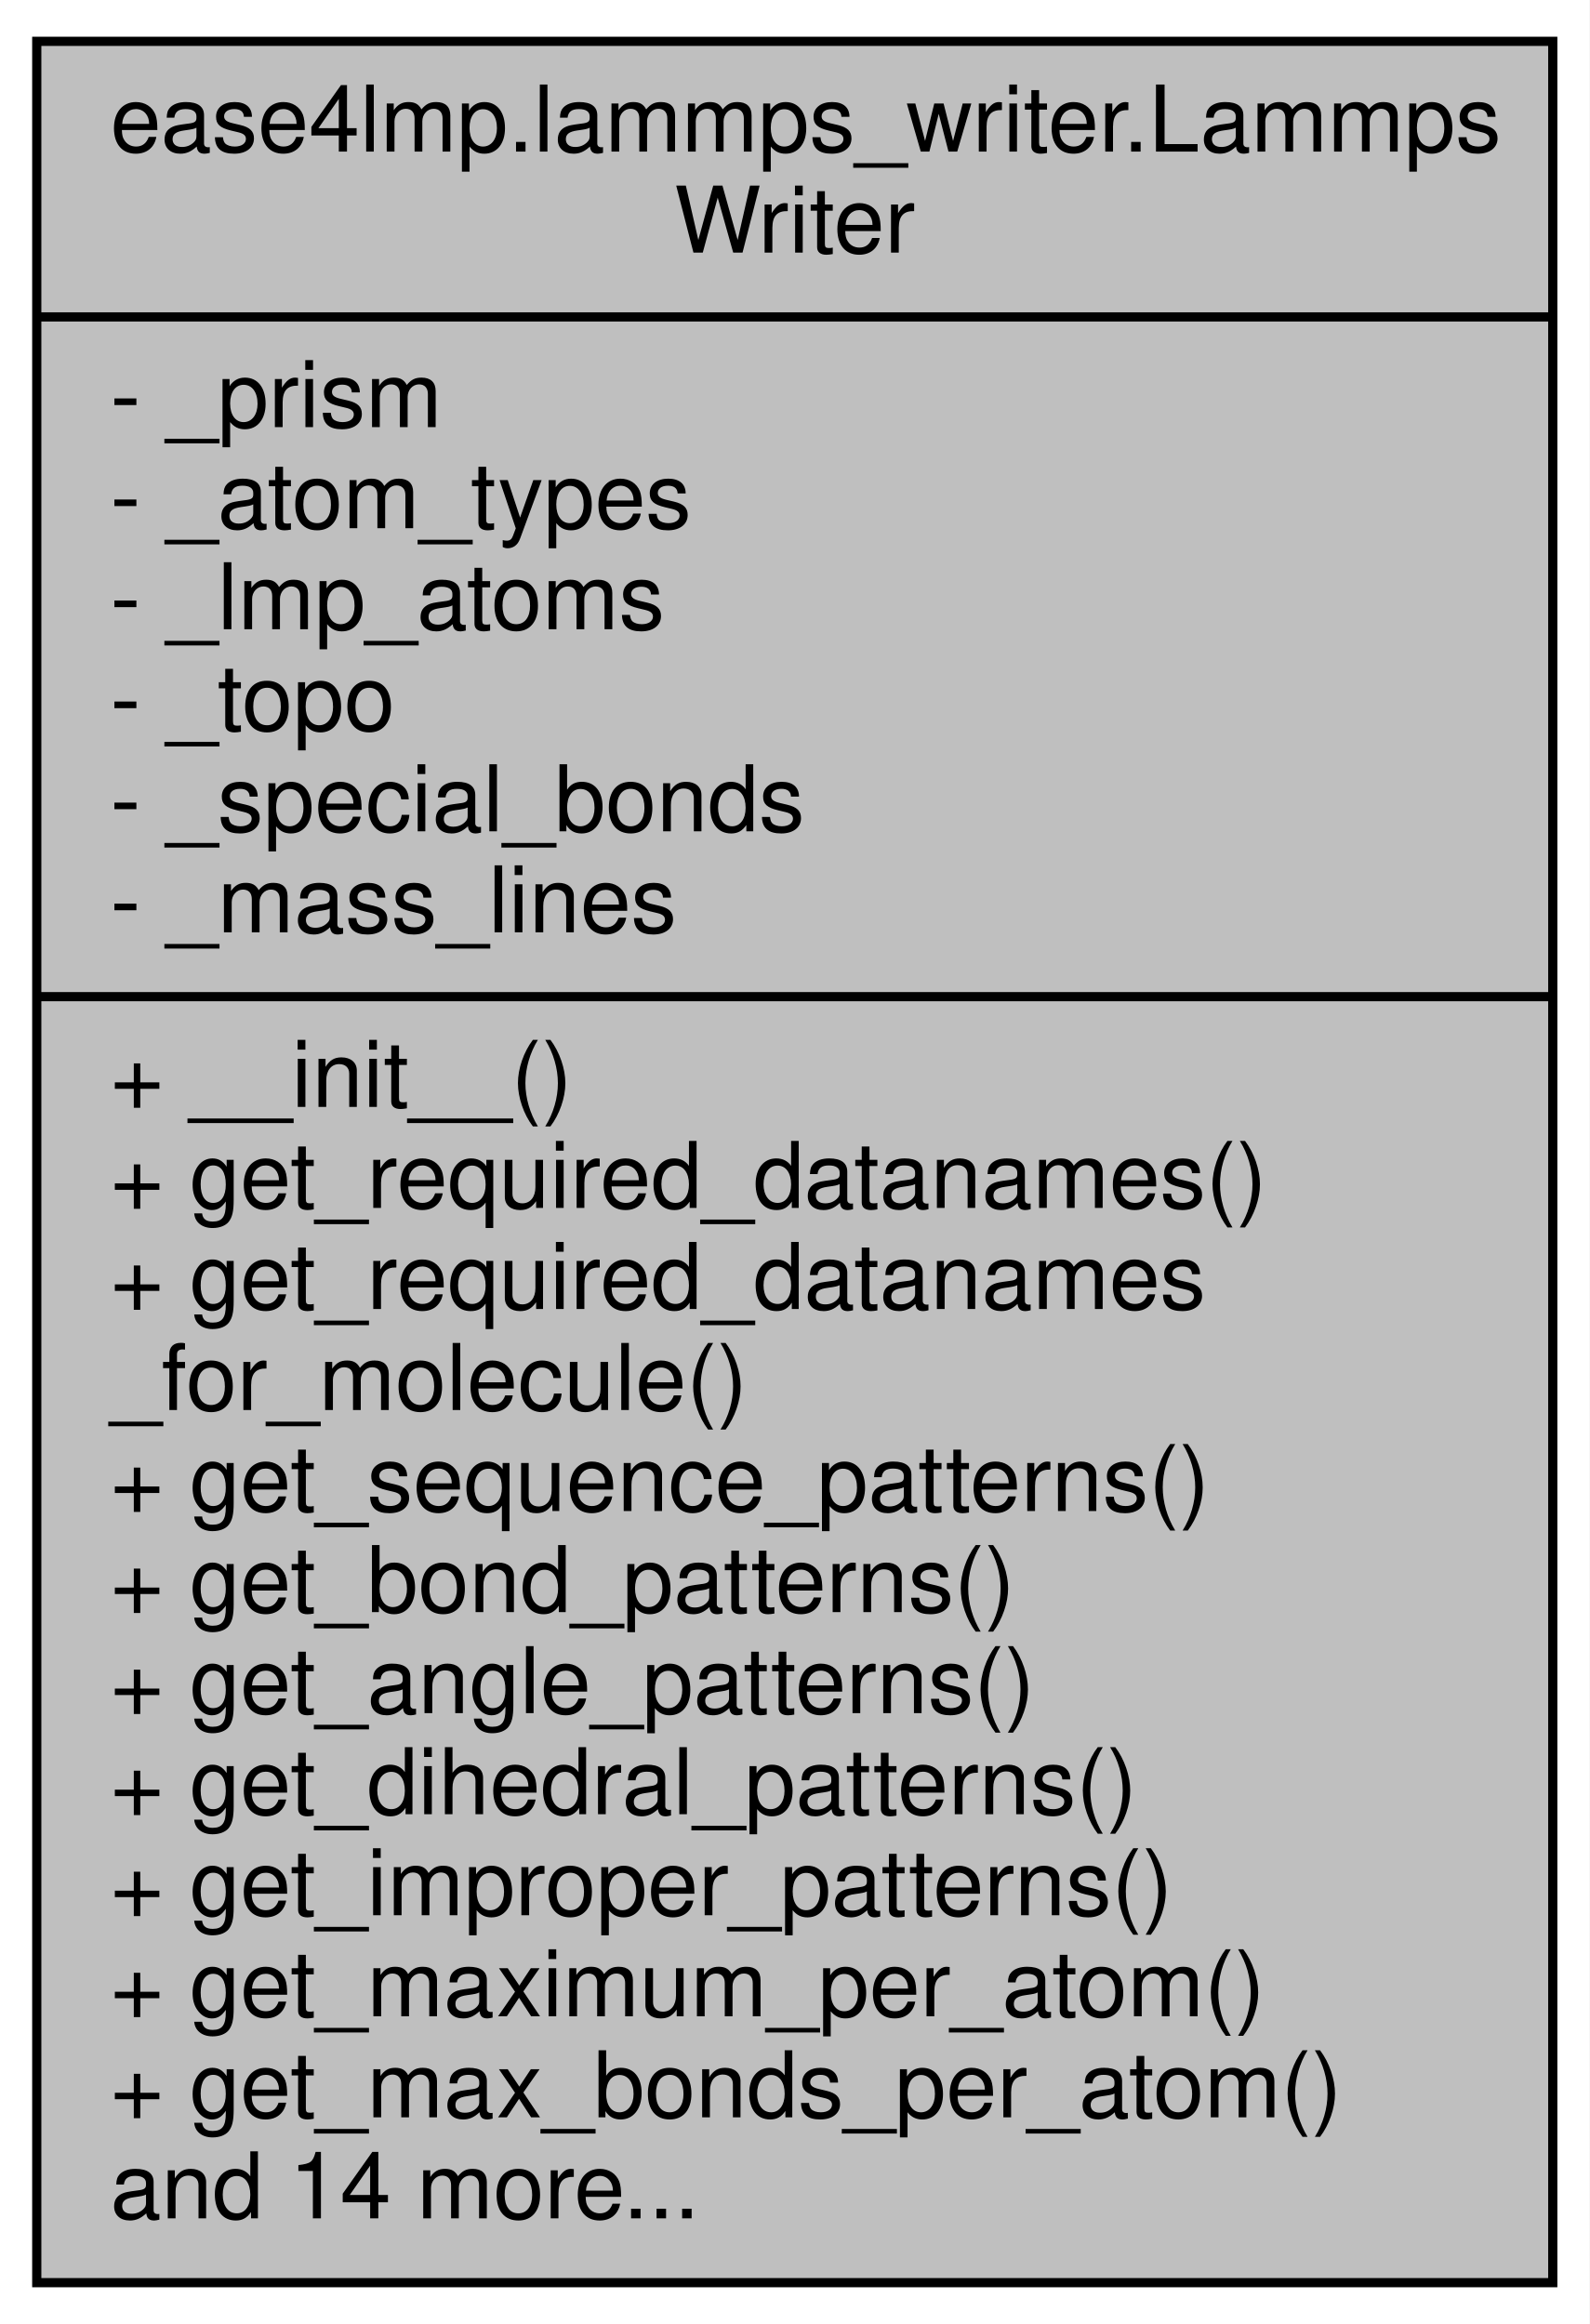
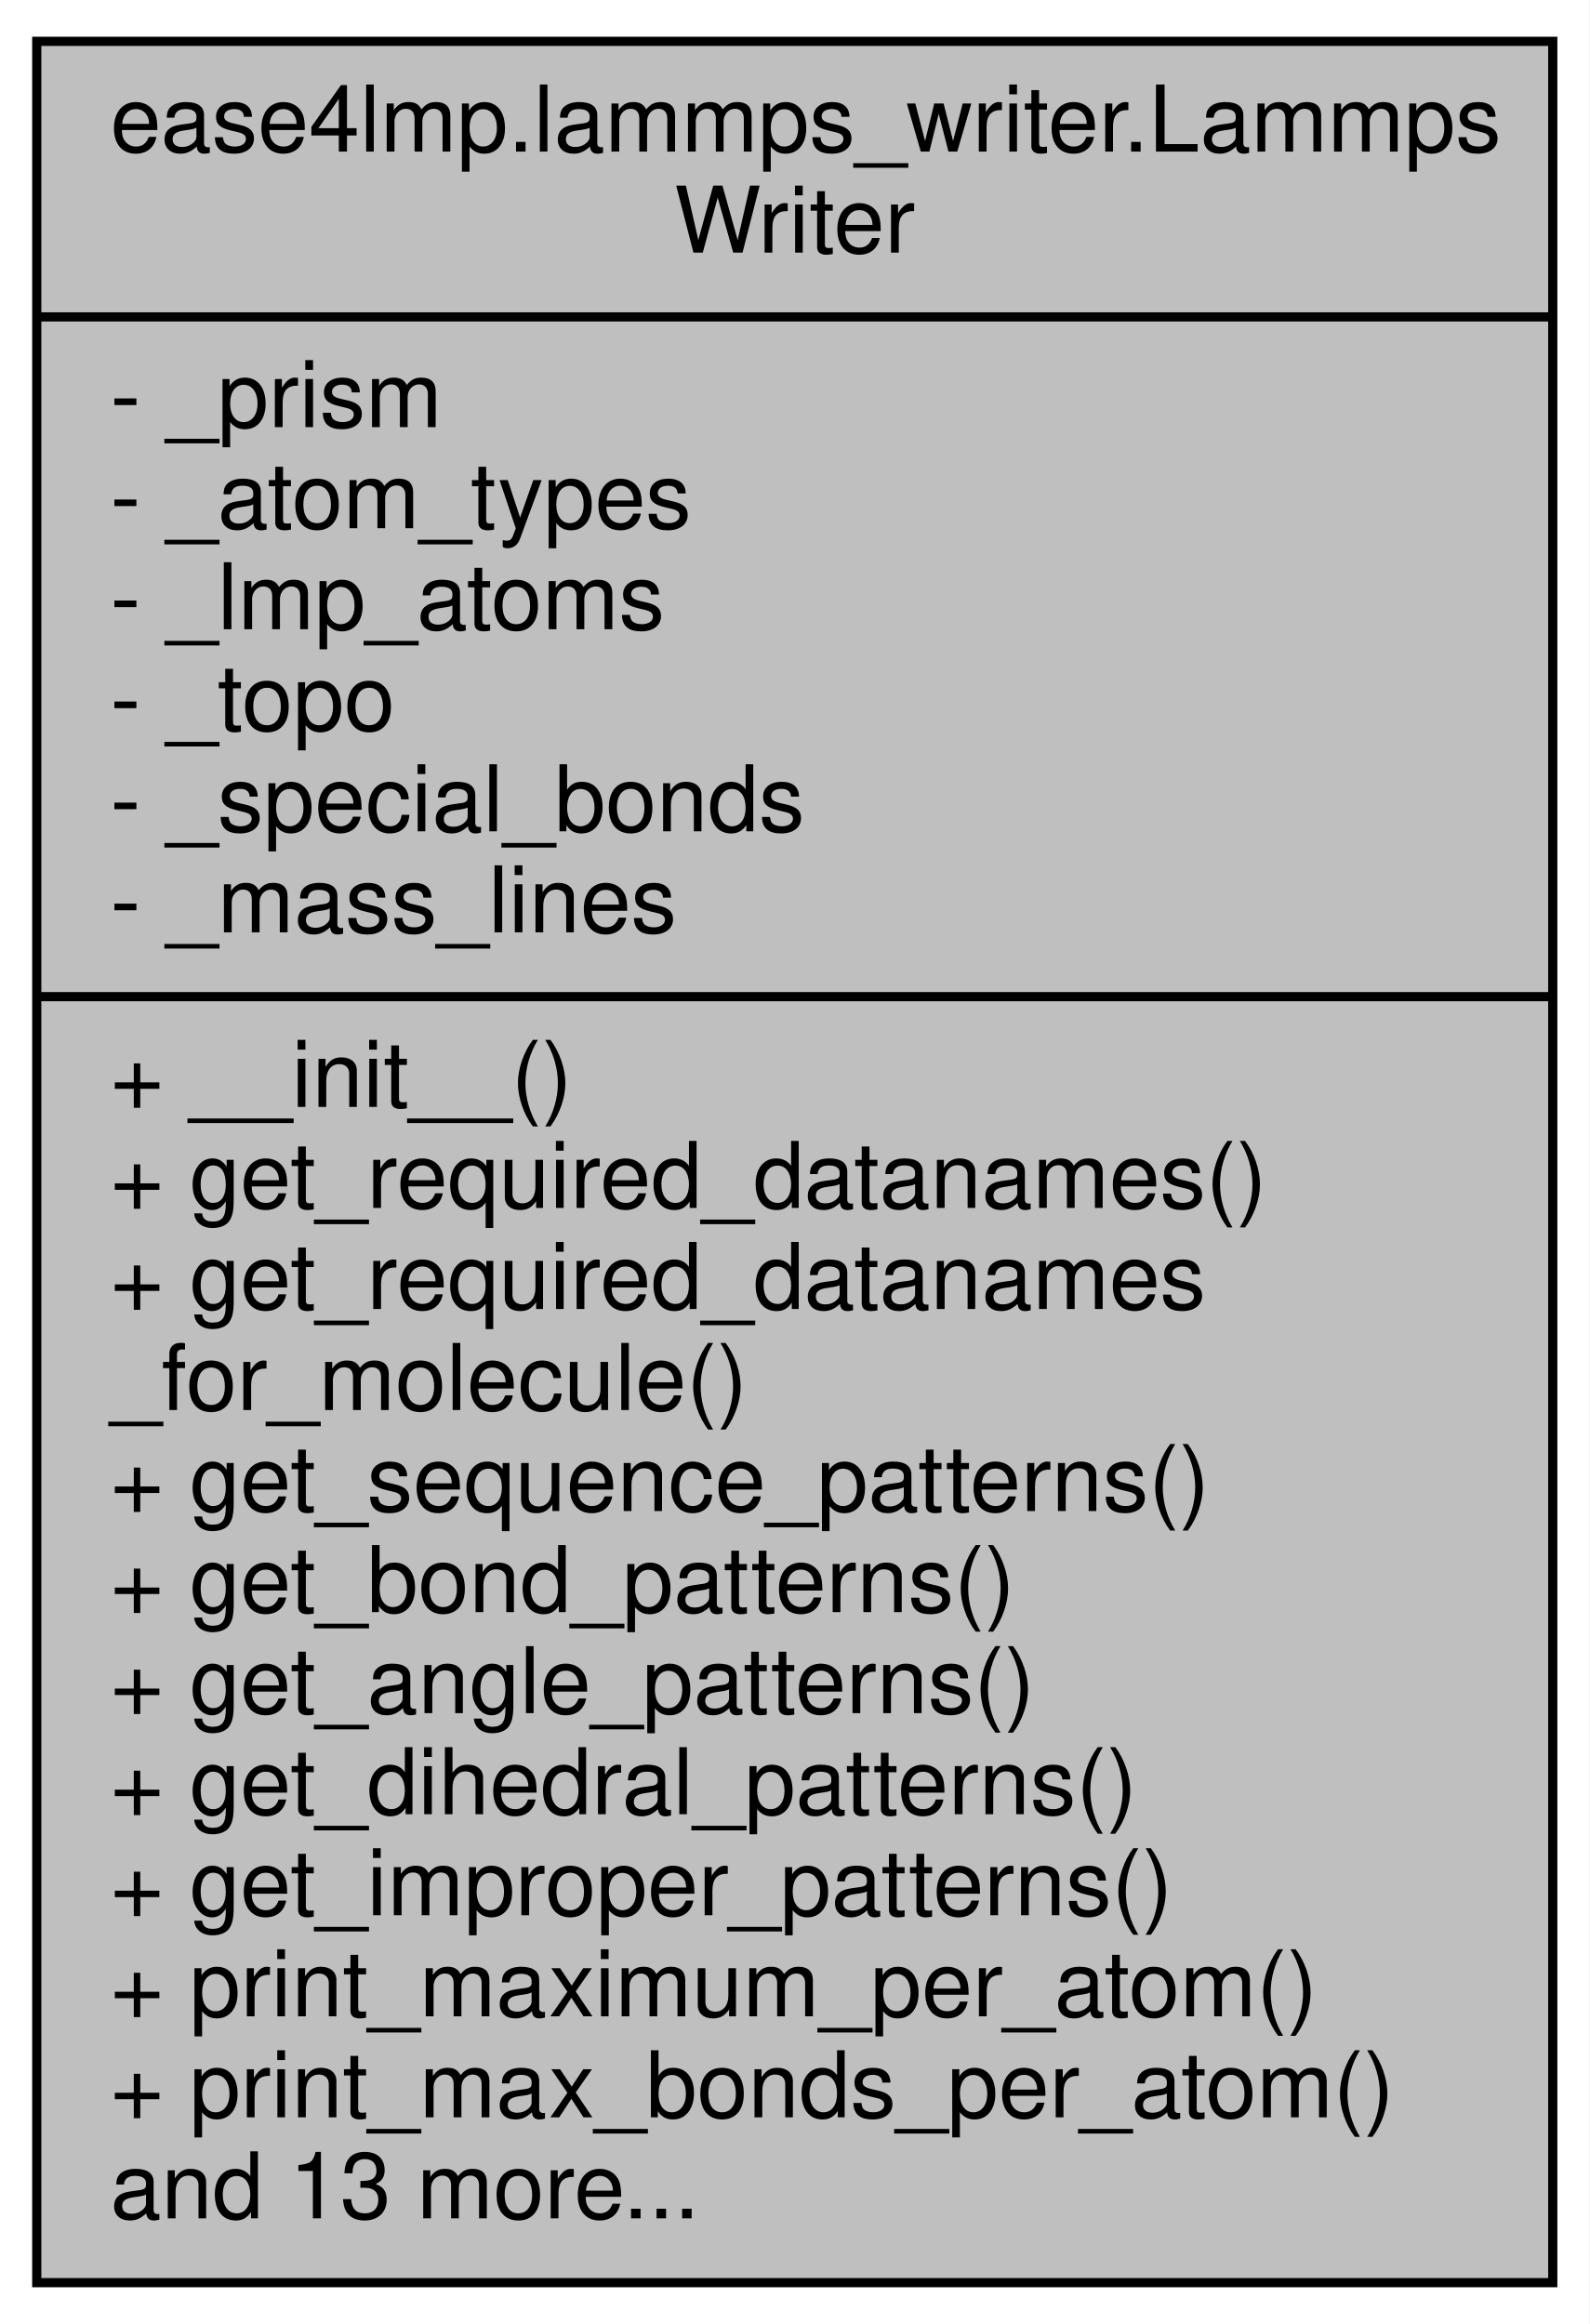
<svg xmlns="http://www.w3.org/2000/svg" width="173pt" height="253pt" viewBox="0.00 0.00 173.00 253.00">
  <g id="graph0" class="graph" transform="scale(1 1) rotate(0) translate(4 249)">
    <polygon fill="#ffffff" stroke="transparent" points="-4,4 -4,-249 169,-249 169,4 -4,4" />
    <g id="node1" class="node">
      <polygon fill="#bfbfbf" stroke="#000000" points="0,-.5 0,-244.5 165,-244.5 165,-.5 0,-.5" />
      <text text-anchor="start" x="8" y="-232.5" font-family="Helvetica,sans-Serif" font-size="10.00" fill="#000000">ease4lmp.lammps_writer.Lammps</text>
      <text text-anchor="middle" x="82.5" y="-221.5" font-family="Helvetica,sans-Serif" font-size="10.00" fill="#000000">Writer</text>
      <polyline fill="none" stroke="#000000" points="0,-214.5 165,-214.5 " />
      <text text-anchor="start" x="8" y="-202.5" font-family="Helvetica,sans-Serif" font-size="10.00" fill="#000000">- _prism</text>
      <text text-anchor="start" x="8" y="-191.5" font-family="Helvetica,sans-Serif" font-size="10.00" fill="#000000">- _atom_types</text>
      <text text-anchor="start" x="8" y="-180.5" font-family="Helvetica,sans-Serif" font-size="10.00" fill="#000000">- _lmp_atoms</text>
      <text text-anchor="start" x="8" y="-169.5" font-family="Helvetica,sans-Serif" font-size="10.00" fill="#000000">- _topo</text>
      <text text-anchor="start" x="8" y="-158.5" font-family="Helvetica,sans-Serif" font-size="10.00" fill="#000000">- _special_bonds</text>
      <text text-anchor="start" x="8" y="-147.5" font-family="Helvetica,sans-Serif" font-size="10.00" fill="#000000">- _mass_lines</text>
      <polyline fill="none" stroke="#000000" points="0,-140.5 165,-140.5 " />
      <text text-anchor="start" x="8" y="-128.5" font-family="Helvetica,sans-Serif" font-size="10.00" fill="#000000">+ __init__()</text>
      <text text-anchor="start" x="8" y="-117.5" font-family="Helvetica,sans-Serif" font-size="10.00" fill="#000000">+ get_required_datanames()</text>
      <text text-anchor="start" x="8" y="-106.5" font-family="Helvetica,sans-Serif" font-size="10.00" fill="#000000">+ get_required_datanames</text>
      <text text-anchor="start" x="8" y="-95.5" font-family="Helvetica,sans-Serif" font-size="10.00" fill="#000000">_for_molecule()</text>
      <text text-anchor="start" x="8" y="-84.5" font-family="Helvetica,sans-Serif" font-size="10.00" fill="#000000">+ get_sequence_patterns()</text>
      <text text-anchor="start" x="8" y="-73.5" font-family="Helvetica,sans-Serif" font-size="10.00" fill="#000000">+ get_bond_patterns()</text>
      <text text-anchor="start" x="8" y="-62.5" font-family="Helvetica,sans-Serif" font-size="10.00" fill="#000000">+ get_angle_patterns()</text>
      <text text-anchor="start" x="8" y="-51.5" font-family="Helvetica,sans-Serif" font-size="10.00" fill="#000000">+ get_dihedral_patterns()</text>
      <text text-anchor="start" x="8" y="-40.5" font-family="Helvetica,sans-Serif" font-size="10.00" fill="#000000">+ get_improper_patterns()</text>
-       <text text-anchor="start" x="8" y="-29.5" font-family="Helvetica,sans-Serif" font-size="10.00" fill="#000000">+ get_maximum_per_atom()</text>
-       <text text-anchor="start" x="8" y="-18.5" font-family="Helvetica,sans-Serif" font-size="10.00" fill="#000000">+ get_max_bonds_per_atom()</text>
-       <text text-anchor="start" x="8" y="-7.5" font-family="Helvetica,sans-Serif" font-size="10.00" fill="#000000">and 14 more...</text>
+       <text text-anchor="start" x="8" y="-29.5" font-family="Helvetica,sans-Serif" font-size="10.00" fill="#000000">+ print_maximum_per_atom()</text>
+       <text text-anchor="start" x="8" y="-18.5" font-family="Helvetica,sans-Serif" font-size="10.00" fill="#000000">+ print_max_bonds_per_atom()</text>
+       <text text-anchor="start" x="8" y="-7.5" font-family="Helvetica,sans-Serif" font-size="10.00" fill="#000000">and 13 more...</text>
    </g>
  </g>
</svg>
